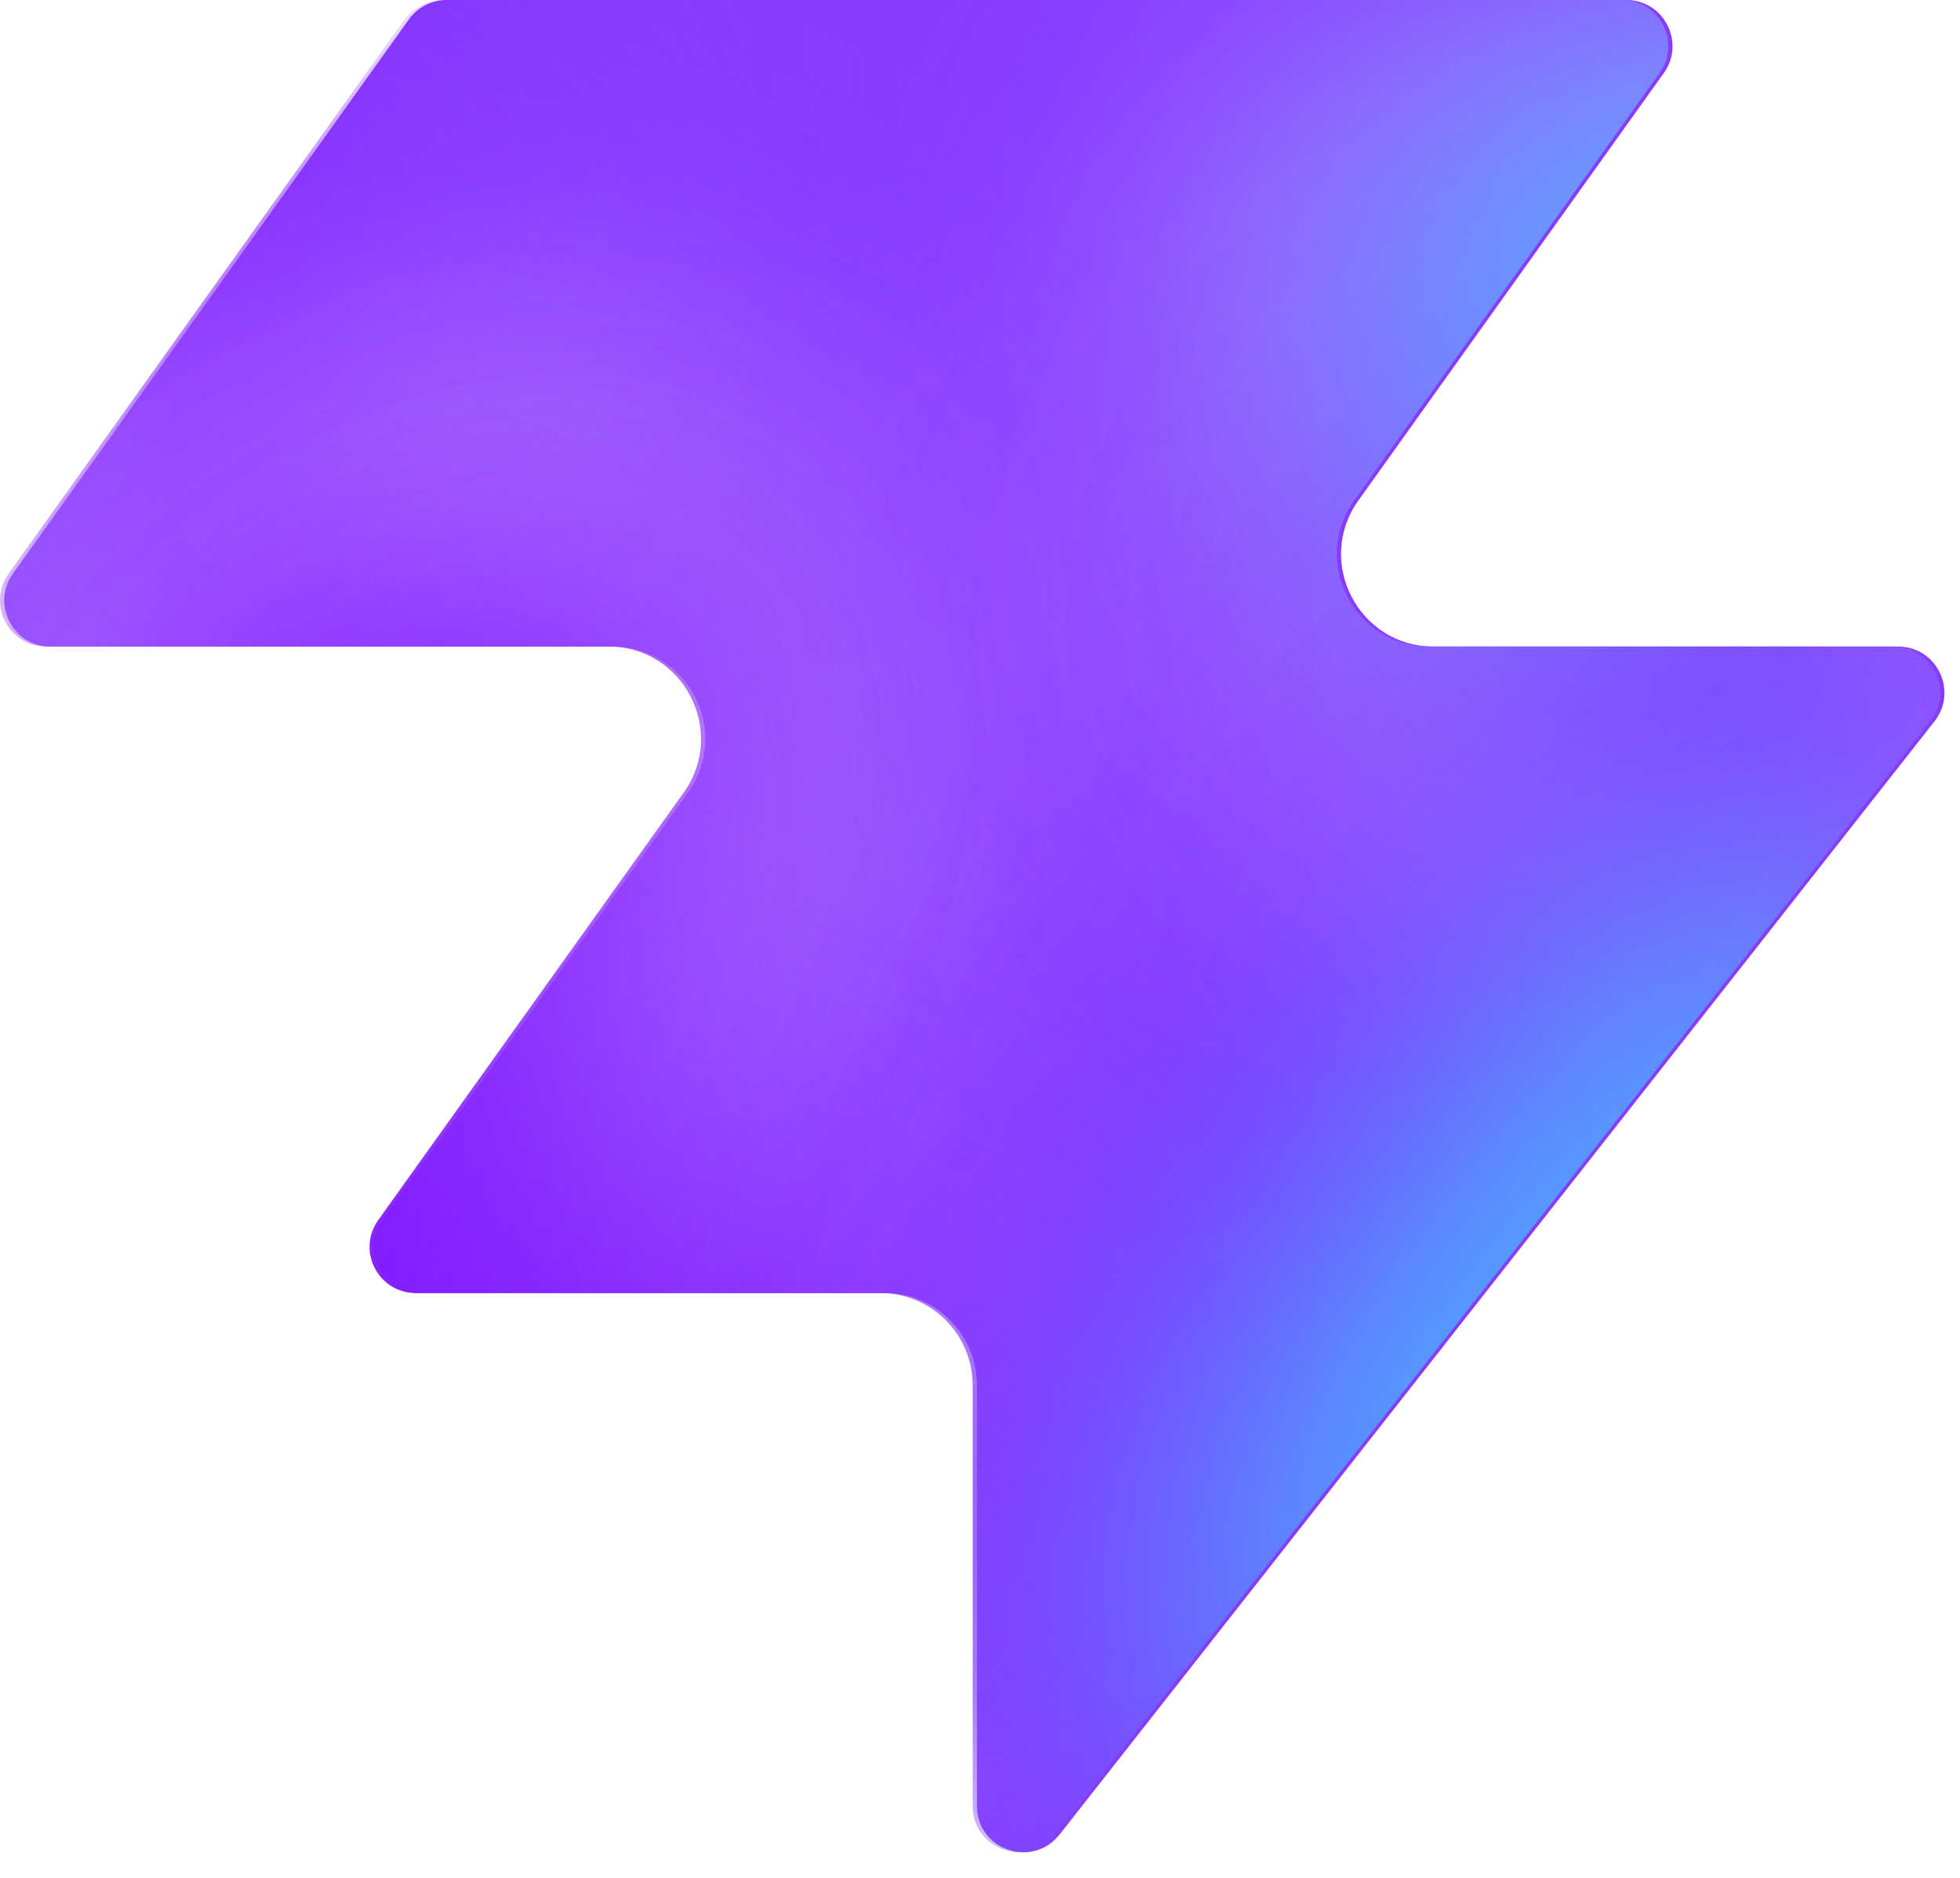
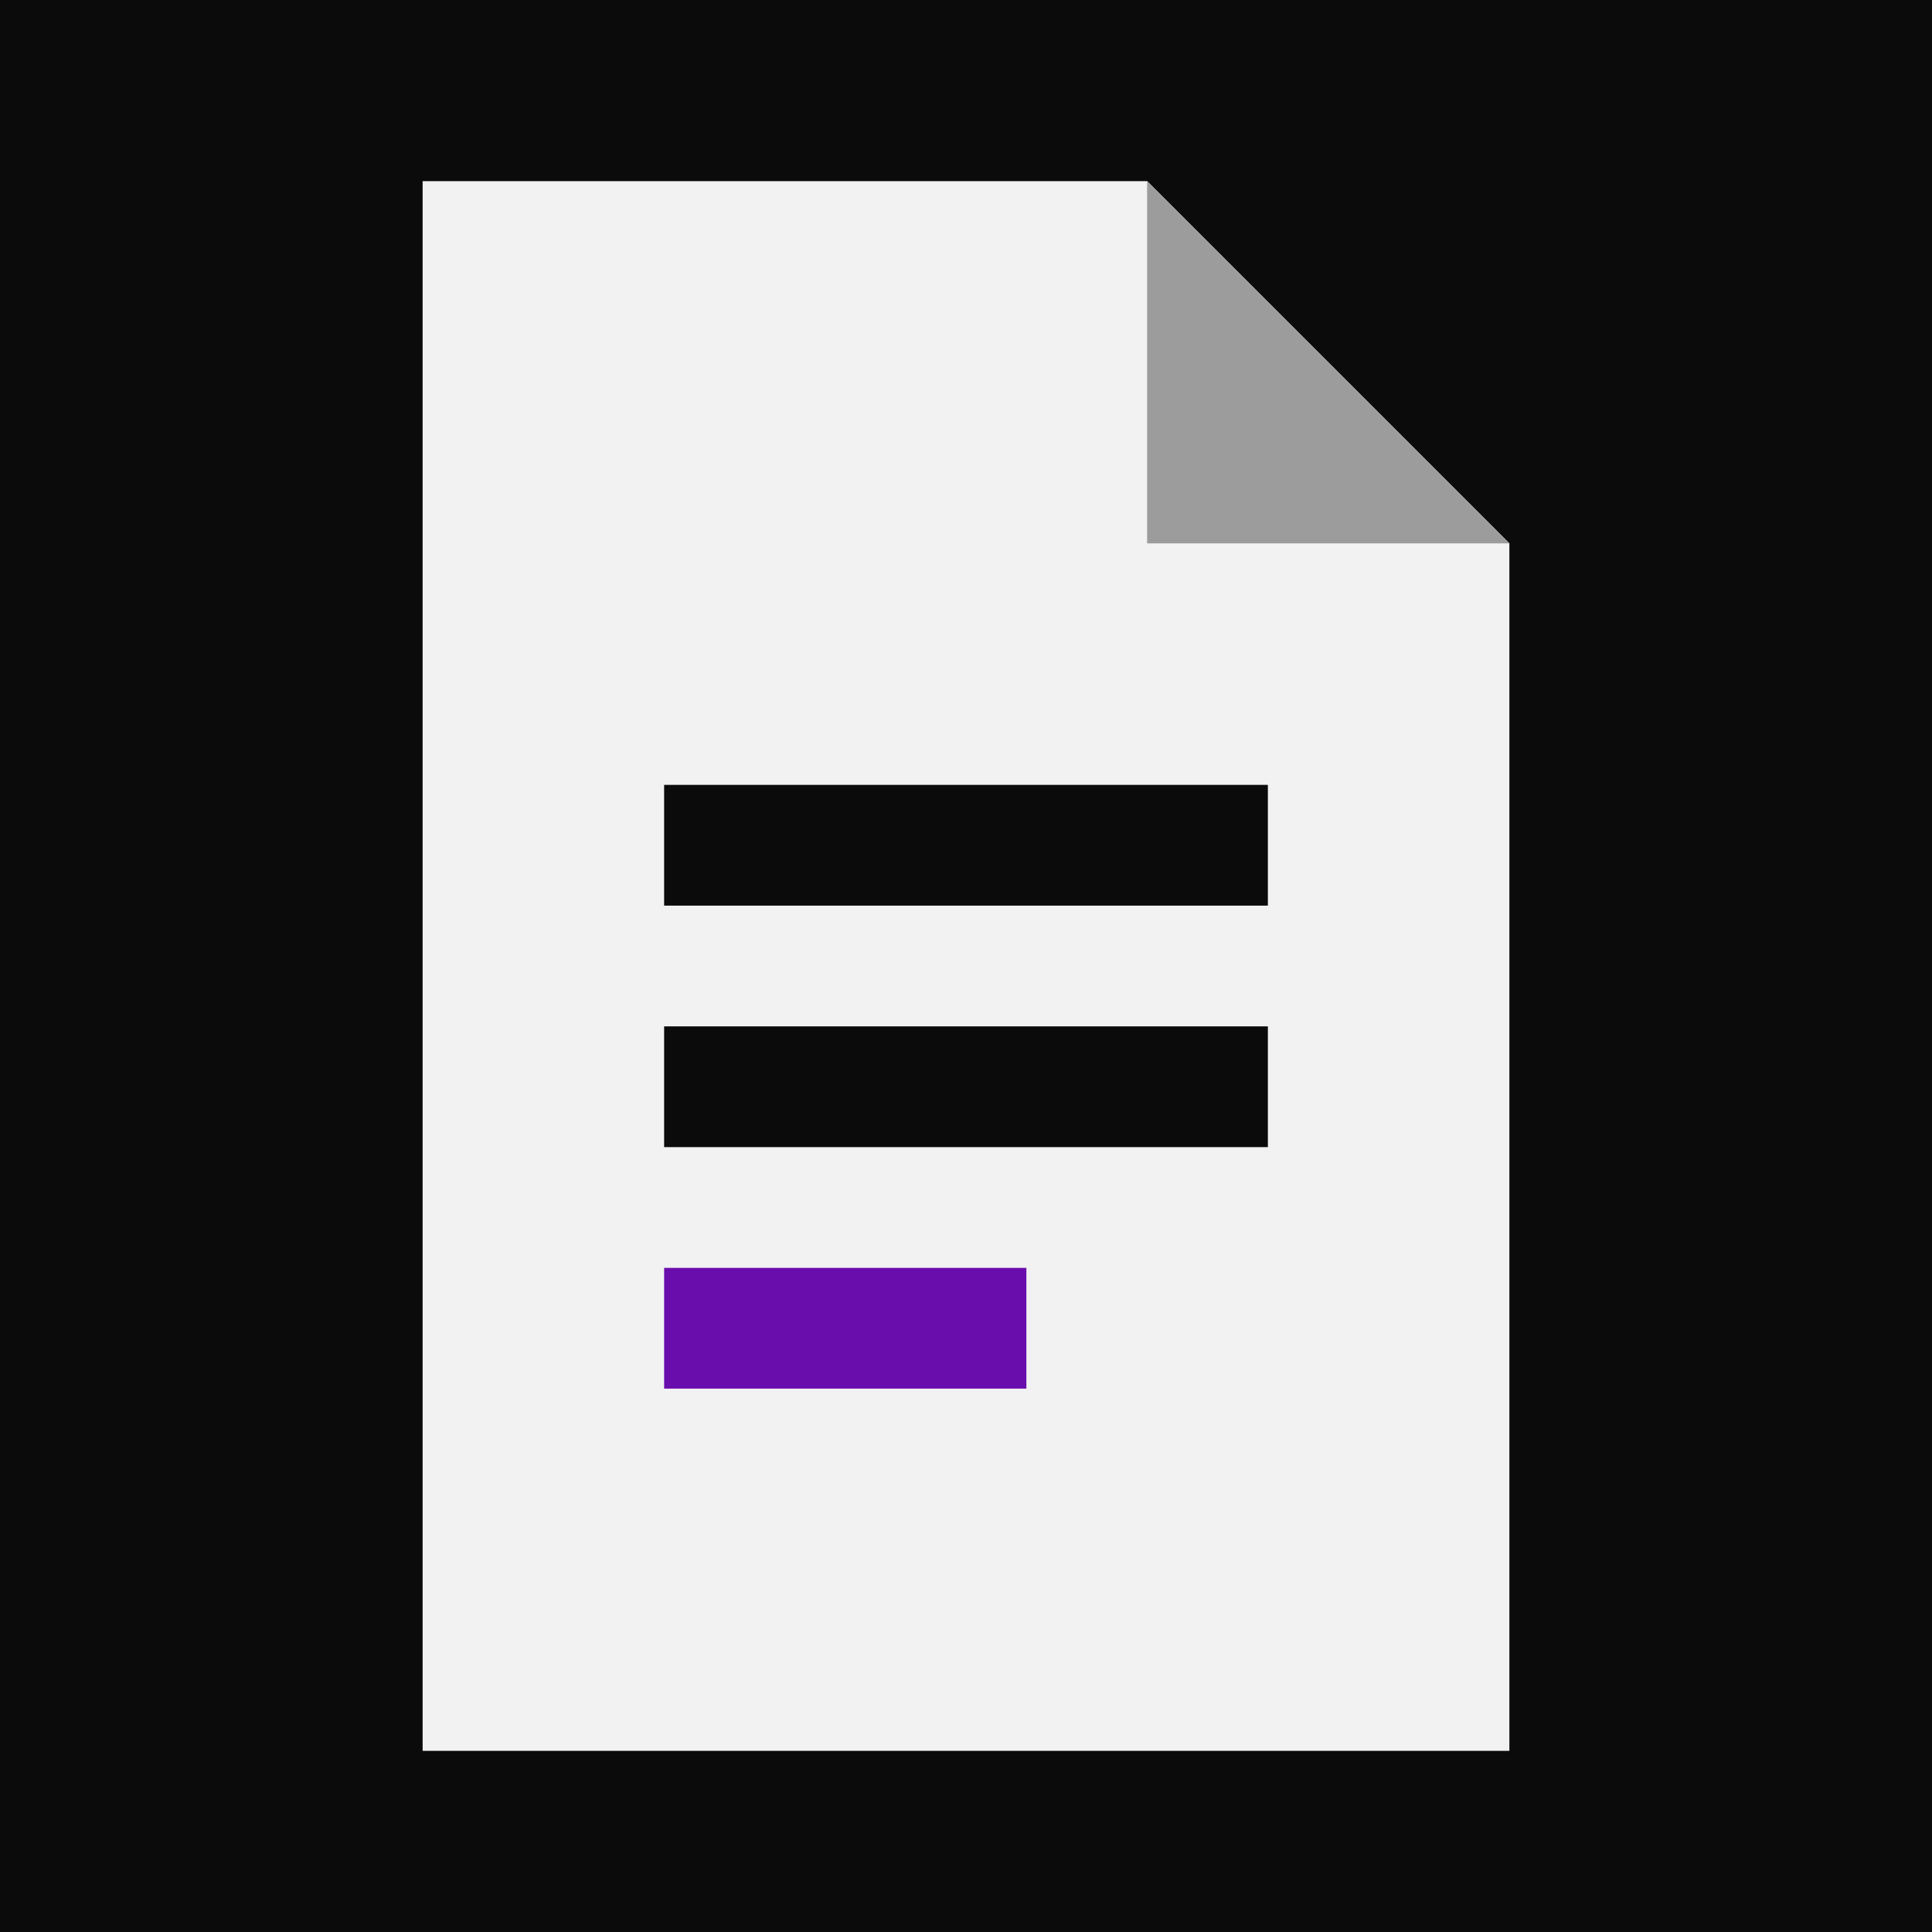
- <svg xmlns="http://www.w3.org/2000/svg" width="48" height="46" fill="none" viewBox="0 0 48 46">
-   <path fill="#863bff" d="M25.946 44.938c-.664.845-2.021.375-2.021-.698V33.937a2.26 2.26 0 0 0-2.262-2.262H10.287c-.92 0-1.456-1.04-.92-1.788l7.48-10.471c1.07-1.497 0-3.578-1.842-3.578H1.237c-.92 0-1.456-1.04-.92-1.788L10.013.474c.214-.297.556-.474.92-.474h28.894c.92 0 1.456 1.04.92 1.788l-7.48 10.471c-1.07 1.498 0 3.579 1.842 3.579h11.377c.943 0 1.473 1.088.89 1.83L25.947 44.94z" style="fill:#863bff;fill:color(display-p3 .525 .23 1);fill-opacity:1" />
-   <mask id="a" width="48" height="46" x="0" y="0" maskUnits="userSpaceOnUse" style="mask-type:alpha">
-     <path fill="#000" d="M25.842 44.938c-.664.844-2.021.375-2.021-.698V33.937a2.26 2.26 0 0 0-2.262-2.262H10.183c-.92 0-1.456-1.04-.92-1.788l7.48-10.471c1.07-1.498 0-3.579-1.842-3.579H1.133c-.92 0-1.456-1.04-.92-1.787L9.91.473c.214-.297.556-.474.92-.474h28.894c.92 0 1.456 1.04.92 1.788l-7.48 10.471c-1.07 1.498 0 3.578 1.842 3.578h11.377c.943 0 1.473 1.088.89 1.832L25.843 44.94z" style="fill:#000;fill-opacity:1" />
-   </mask>
-   <g mask="url(#a)">
-     <g filter="url(#b)">
-       <ellipse cx="5.508" cy="14.704" fill="#ede6ff" rx="5.508" ry="14.704" style="fill:#ede6ff;fill:color(display-p3 .927 .903 1);fill-opacity:1" transform="matrix(.00324 1 1 -.00324 -4.47 31.516)" />
-     </g>
-     <g filter="url(#c)">
-       <ellipse cx="10.399" cy="29.851" fill="#ede6ff" rx="10.399" ry="29.851" style="fill:#ede6ff;fill:color(display-p3 .927 .903 1);fill-opacity:1" transform="matrix(.00324 1 1 -.00324 -39.328 7.883)" />
-     </g>
-     <g filter="url(#d)">
-       <ellipse cx="5.508" cy="30.487" fill="#7e14ff" rx="5.508" ry="30.487" style="fill:#7e14ff;fill:color(display-p3 .492 .077 1);fill-opacity:1" transform="rotate(89.814 -25.913 -14.639)scale(1 -1)" />
-     </g>
-     <g filter="url(#e)">
-       <ellipse cx="5.508" cy="30.599" fill="#7e14ff" rx="5.508" ry="30.599" style="fill:#7e14ff;fill:color(display-p3 .492 .077 1);fill-opacity:1" transform="rotate(89.814 -32.644 -3.334)scale(1 -1)" />
-     </g>
-     <g filter="url(#f)">
-       <ellipse cx="5.508" cy="30.599" fill="#7e14ff" rx="5.508" ry="30.599" style="fill:#7e14ff;fill:color(display-p3 .492 .077 1);fill-opacity:1" transform="matrix(.00324 1 1 -.00324 -34.34 30.47)" />
-     </g>
-     <g filter="url(#g)">
-       <ellipse cx="14.072" cy="22.078" fill="#ede6ff" rx="14.072" ry="22.078" style="fill:#ede6ff;fill:color(display-p3 .927 .903 1);fill-opacity:1" transform="rotate(93.35 24.506 48.493)scale(-1 1)" />
-     </g>
-     <g filter="url(#h)">
-       <ellipse cx="3.47" cy="21.501" fill="#7e14ff" rx="3.47" ry="21.501" style="fill:#7e14ff;fill:color(display-p3 .492 .077 1);fill-opacity:1" transform="rotate(89.009 28.708 47.59)scale(-1 1)" />
-     </g>
-     <g filter="url(#i)">
-       <ellipse cx="3.47" cy="21.501" fill="#7e14ff" rx="3.47" ry="21.501" style="fill:#7e14ff;fill:color(display-p3 .492 .077 1);fill-opacity:1" transform="rotate(89.009 28.708 47.59)scale(-1 1)" />
-     </g>
-     <g filter="url(#j)">
-       <ellipse cx=".387" cy="8.972" fill="#7e14ff" rx="4.407" ry="29.108" style="fill:#7e14ff;fill:color(display-p3 .492 .077 1);fill-opacity:1" transform="rotate(39.51 .387 8.972)" />
-     </g>
-     <g filter="url(#k)">
-       <ellipse cx="47.523" cy="-6.092" fill="#7e14ff" rx="4.407" ry="29.108" style="fill:#7e14ff;fill:color(display-p3 .492 .077 1);fill-opacity:1" transform="rotate(37.892 47.523 -6.092)" />
-     </g>
-     <g filter="url(#l)">
-       <ellipse cx="41.412" cy="6.333" fill="#47bfff" rx="5.971" ry="9.665" style="fill:#47bfff;fill:color(display-p3 .28 .748 1);fill-opacity:1" transform="rotate(37.892 41.412 6.333)" />
-     </g>
-     <g filter="url(#m)">
-       <ellipse cx="-1.879" cy="38.332" fill="#7e14ff" rx="4.407" ry="29.108" style="fill:#7e14ff;fill:color(display-p3 .492 .077 1);fill-opacity:1" transform="rotate(37.892 -1.88 38.332)" />
-     </g>
-     <g filter="url(#n)">
-       <ellipse cx="-1.879" cy="38.332" fill="#7e14ff" rx="4.407" ry="29.108" style="fill:#7e14ff;fill:color(display-p3 .492 .077 1);fill-opacity:1" transform="rotate(37.892 -1.88 38.332)" />
-     </g>
-     <g filter="url(#o)">
-       <ellipse cx="35.651" cy="29.907" fill="#7e14ff" rx="4.407" ry="29.108" style="fill:#7e14ff;fill:color(display-p3 .492 .077 1);fill-opacity:1" transform="rotate(37.892 35.651 29.907)" />
-     </g>
-     <g filter="url(#p)">
-       <ellipse cx="38.418" cy="32.4" fill="#47bfff" rx="5.971" ry="15.297" style="fill:#47bfff;fill:color(display-p3 .28 .748 1);fill-opacity:1" transform="rotate(37.892 38.418 32.4)" />
-     </g>
-   </g>
-   <defs>
-     <filter id="b" width="60.045" height="41.654" x="-19.77" y="16.149" color-interpolation-filters="sRGB" filterUnits="userSpaceOnUse">
-       <feFlood flood-opacity="0" result="BackgroundImageFix" />
-       <feBlend in="SourceGraphic" in2="BackgroundImageFix" result="shape" />
-       <feGaussianBlur result="effect1_foregroundBlur_2002_17158" stdDeviation="7.659" />
-     </filter>
-     <filter id="c" width="90.34" height="51.437" x="-54.613" y="-7.533" color-interpolation-filters="sRGB" filterUnits="userSpaceOnUse">
-       <feFlood flood-opacity="0" result="BackgroundImageFix" />
-       <feBlend in="SourceGraphic" in2="BackgroundImageFix" result="shape" />
-       <feGaussianBlur result="effect1_foregroundBlur_2002_17158" stdDeviation="7.659" />
-     </filter>
-     <filter id="d" width="79.355" height="29.4" x="-49.64" y="2.03" color-interpolation-filters="sRGB" filterUnits="userSpaceOnUse">
-       <feFlood flood-opacity="0" result="BackgroundImageFix" />
-       <feBlend in="SourceGraphic" in2="BackgroundImageFix" result="shape" />
-       <feGaussianBlur result="effect1_foregroundBlur_2002_17158" stdDeviation="4.596" />
-     </filter>
-     <filter id="e" width="79.579" height="29.4" x="-45.045" y="20.029" color-interpolation-filters="sRGB" filterUnits="userSpaceOnUse">
-       <feFlood flood-opacity="0" result="BackgroundImageFix" />
-       <feBlend in="SourceGraphic" in2="BackgroundImageFix" result="shape" />
-       <feGaussianBlur result="effect1_foregroundBlur_2002_17158" stdDeviation="4.596" />
-     </filter>
-     <filter id="f" width="79.579" height="29.4" x="-43.513" y="21.178" color-interpolation-filters="sRGB" filterUnits="userSpaceOnUse">
-       <feFlood flood-opacity="0" result="BackgroundImageFix" />
-       <feBlend in="SourceGraphic" in2="BackgroundImageFix" result="shape" />
-       <feGaussianBlur result="effect1_foregroundBlur_2002_17158" stdDeviation="4.596" />
-     </filter>
-     <filter id="g" width="74.749" height="58.852" x="15.756" y="-17.901" color-interpolation-filters="sRGB" filterUnits="userSpaceOnUse">
-       <feFlood flood-opacity="0" result="BackgroundImageFix" />
-       <feBlend in="SourceGraphic" in2="BackgroundImageFix" result="shape" />
-       <feGaussianBlur result="effect1_foregroundBlur_2002_17158" stdDeviation="7.659" />
-     </filter>
-     <filter id="h" width="61.377" height="25.362" x="23.548" y="2.284" color-interpolation-filters="sRGB" filterUnits="userSpaceOnUse">
-       <feFlood flood-opacity="0" result="BackgroundImageFix" />
-       <feBlend in="SourceGraphic" in2="BackgroundImageFix" result="shape" />
-       <feGaussianBlur result="effect1_foregroundBlur_2002_17158" stdDeviation="4.596" />
-     </filter>
-     <filter id="i" width="61.377" height="25.362" x="23.548" y="2.284" color-interpolation-filters="sRGB" filterUnits="userSpaceOnUse">
-       <feFlood flood-opacity="0" result="BackgroundImageFix" />
-       <feBlend in="SourceGraphic" in2="BackgroundImageFix" result="shape" />
-       <feGaussianBlur result="effect1_foregroundBlur_2002_17158" stdDeviation="4.596" />
-     </filter>
-     <filter id="j" width="56.045" height="63.649" x="-27.636" y="-22.853" color-interpolation-filters="sRGB" filterUnits="userSpaceOnUse">
-       <feFlood flood-opacity="0" result="BackgroundImageFix" />
-       <feBlend in="SourceGraphic" in2="BackgroundImageFix" result="shape" />
-       <feGaussianBlur result="effect1_foregroundBlur_2002_17158" stdDeviation="4.596" />
-     </filter>
-     <filter id="k" width="54.814" height="64.646" x="20.116" y="-38.415" color-interpolation-filters="sRGB" filterUnits="userSpaceOnUse">
-       <feFlood flood-opacity="0" result="BackgroundImageFix" />
-       <feBlend in="SourceGraphic" in2="BackgroundImageFix" result="shape" />
-       <feGaussianBlur result="effect1_foregroundBlur_2002_17158" stdDeviation="4.596" />
-     </filter>
-     <filter id="l" width="33.541" height="35.313" x="24.641" y="-11.323" color-interpolation-filters="sRGB" filterUnits="userSpaceOnUse">
-       <feFlood flood-opacity="0" result="BackgroundImageFix" />
-       <feBlend in="SourceGraphic" in2="BackgroundImageFix" result="shape" />
-       <feGaussianBlur result="effect1_foregroundBlur_2002_17158" stdDeviation="4.596" />
-     </filter>
-     <filter id="m" width="54.814" height="64.646" x="-29.286" y="6.009" color-interpolation-filters="sRGB" filterUnits="userSpaceOnUse">
-       <feFlood flood-opacity="0" result="BackgroundImageFix" />
-       <feBlend in="SourceGraphic" in2="BackgroundImageFix" result="shape" />
-       <feGaussianBlur result="effect1_foregroundBlur_2002_17158" stdDeviation="4.596" />
-     </filter>
-     <filter id="n" width="54.814" height="64.646" x="-29.286" y="6.009" color-interpolation-filters="sRGB" filterUnits="userSpaceOnUse">
-       <feFlood flood-opacity="0" result="BackgroundImageFix" />
-       <feBlend in="SourceGraphic" in2="BackgroundImageFix" result="shape" />
-       <feGaussianBlur result="effect1_foregroundBlur_2002_17158" stdDeviation="4.596" />
-     </filter>
-     <filter id="o" width="54.814" height="64.646" x="8.244" y="-2.416" color-interpolation-filters="sRGB" filterUnits="userSpaceOnUse">
-       <feFlood flood-opacity="0" result="BackgroundImageFix" />
-       <feBlend in="SourceGraphic" in2="BackgroundImageFix" result="shape" />
-       <feGaussianBlur result="effect1_foregroundBlur_2002_17158" stdDeviation="4.596" />
-     </filter>
-     <filter id="p" width="39.409" height="43.623" x="18.713" y="10.588" color-interpolation-filters="sRGB" filterUnits="userSpaceOnUse">
-       <feFlood flood-opacity="0" result="BackgroundImageFix" />
-       <feBlend in="SourceGraphic" in2="BackgroundImageFix" result="shape" />
-       <feGaussianBlur result="effect1_foregroundBlur_2002_17158" stdDeviation="4.596" />
-     </filter>
-   </defs>
+ <svg xmlns="http://www.w3.org/2000/svg" width="32" height="32" viewBox="0 0 32 32">
+   <rect width="32" height="32" fill="#0B0B0B" />
+   <path d="M7 3h12l6 6v20H7z" fill="#F2F2F2" />
+   <path d="M19 3v6h6z" fill="#9C9C9C" />
+   <rect x="11" y="13" width="10" height="2" fill="#0B0B0B" />
+   <rect x="11" y="17" width="10" height="2" fill="#0B0B0B" />
+   <rect x="11" y="21" width="6" height="2" fill="#6A0DAD" />
</svg>
